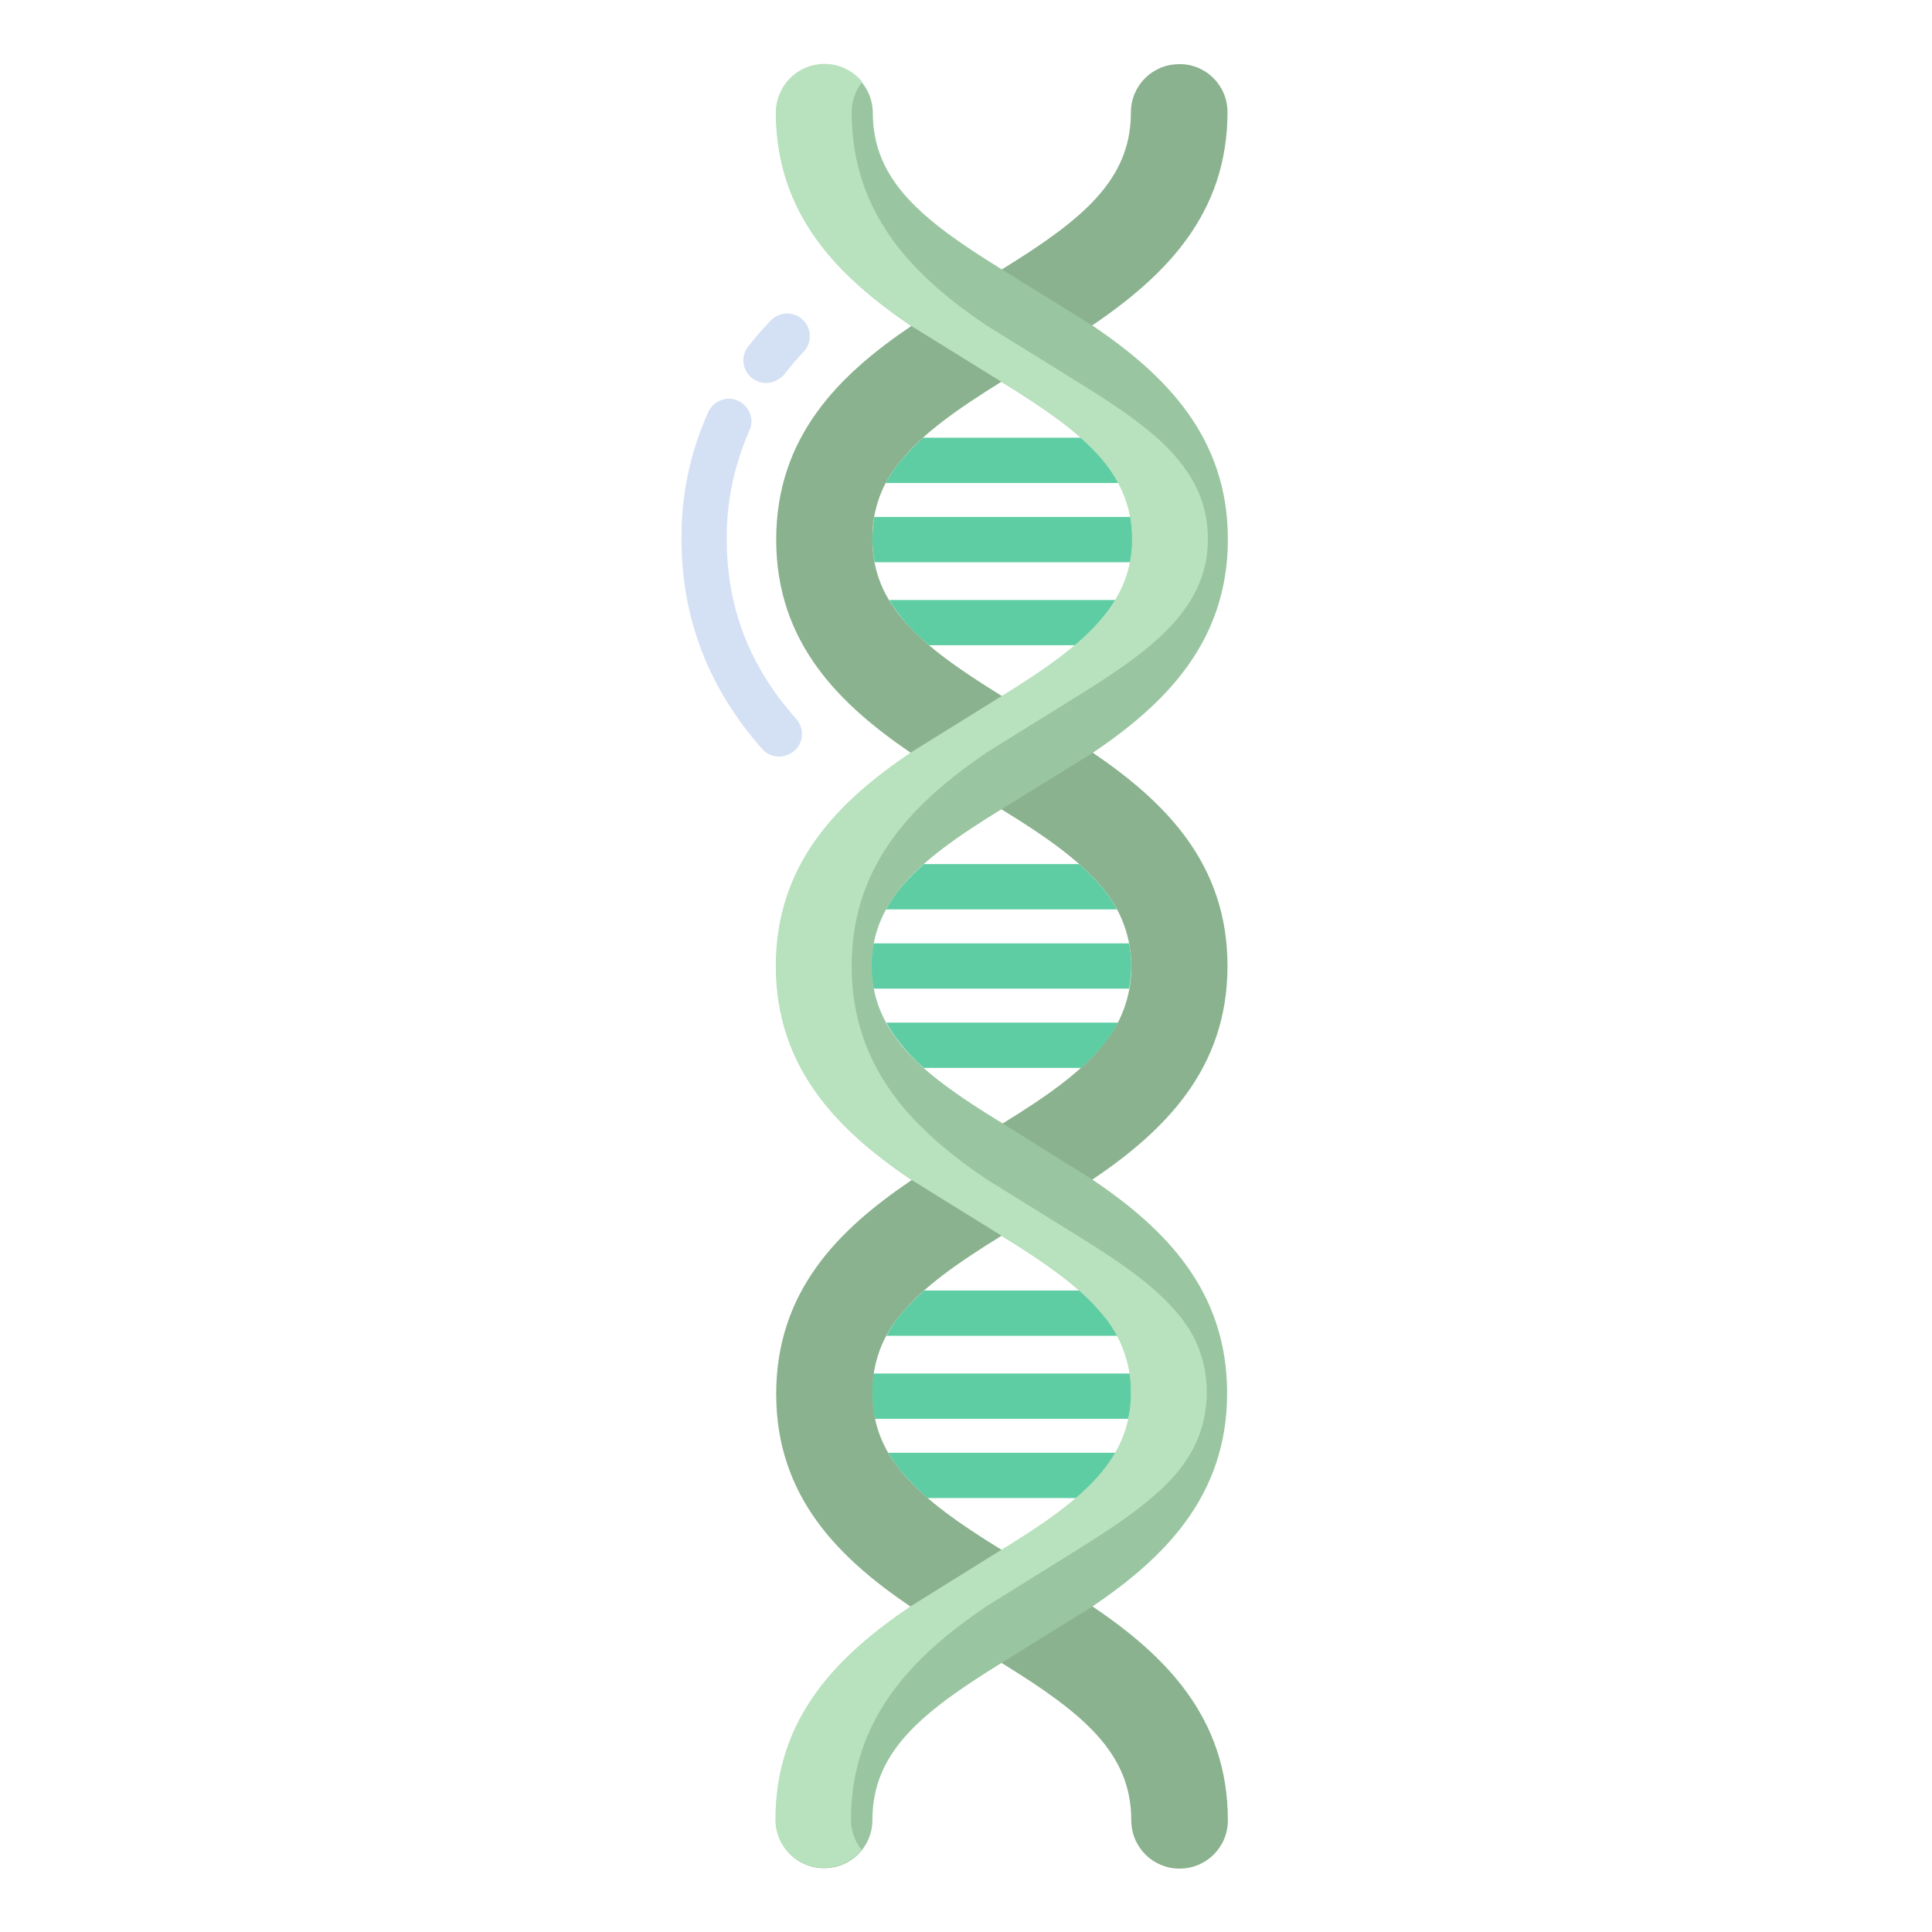
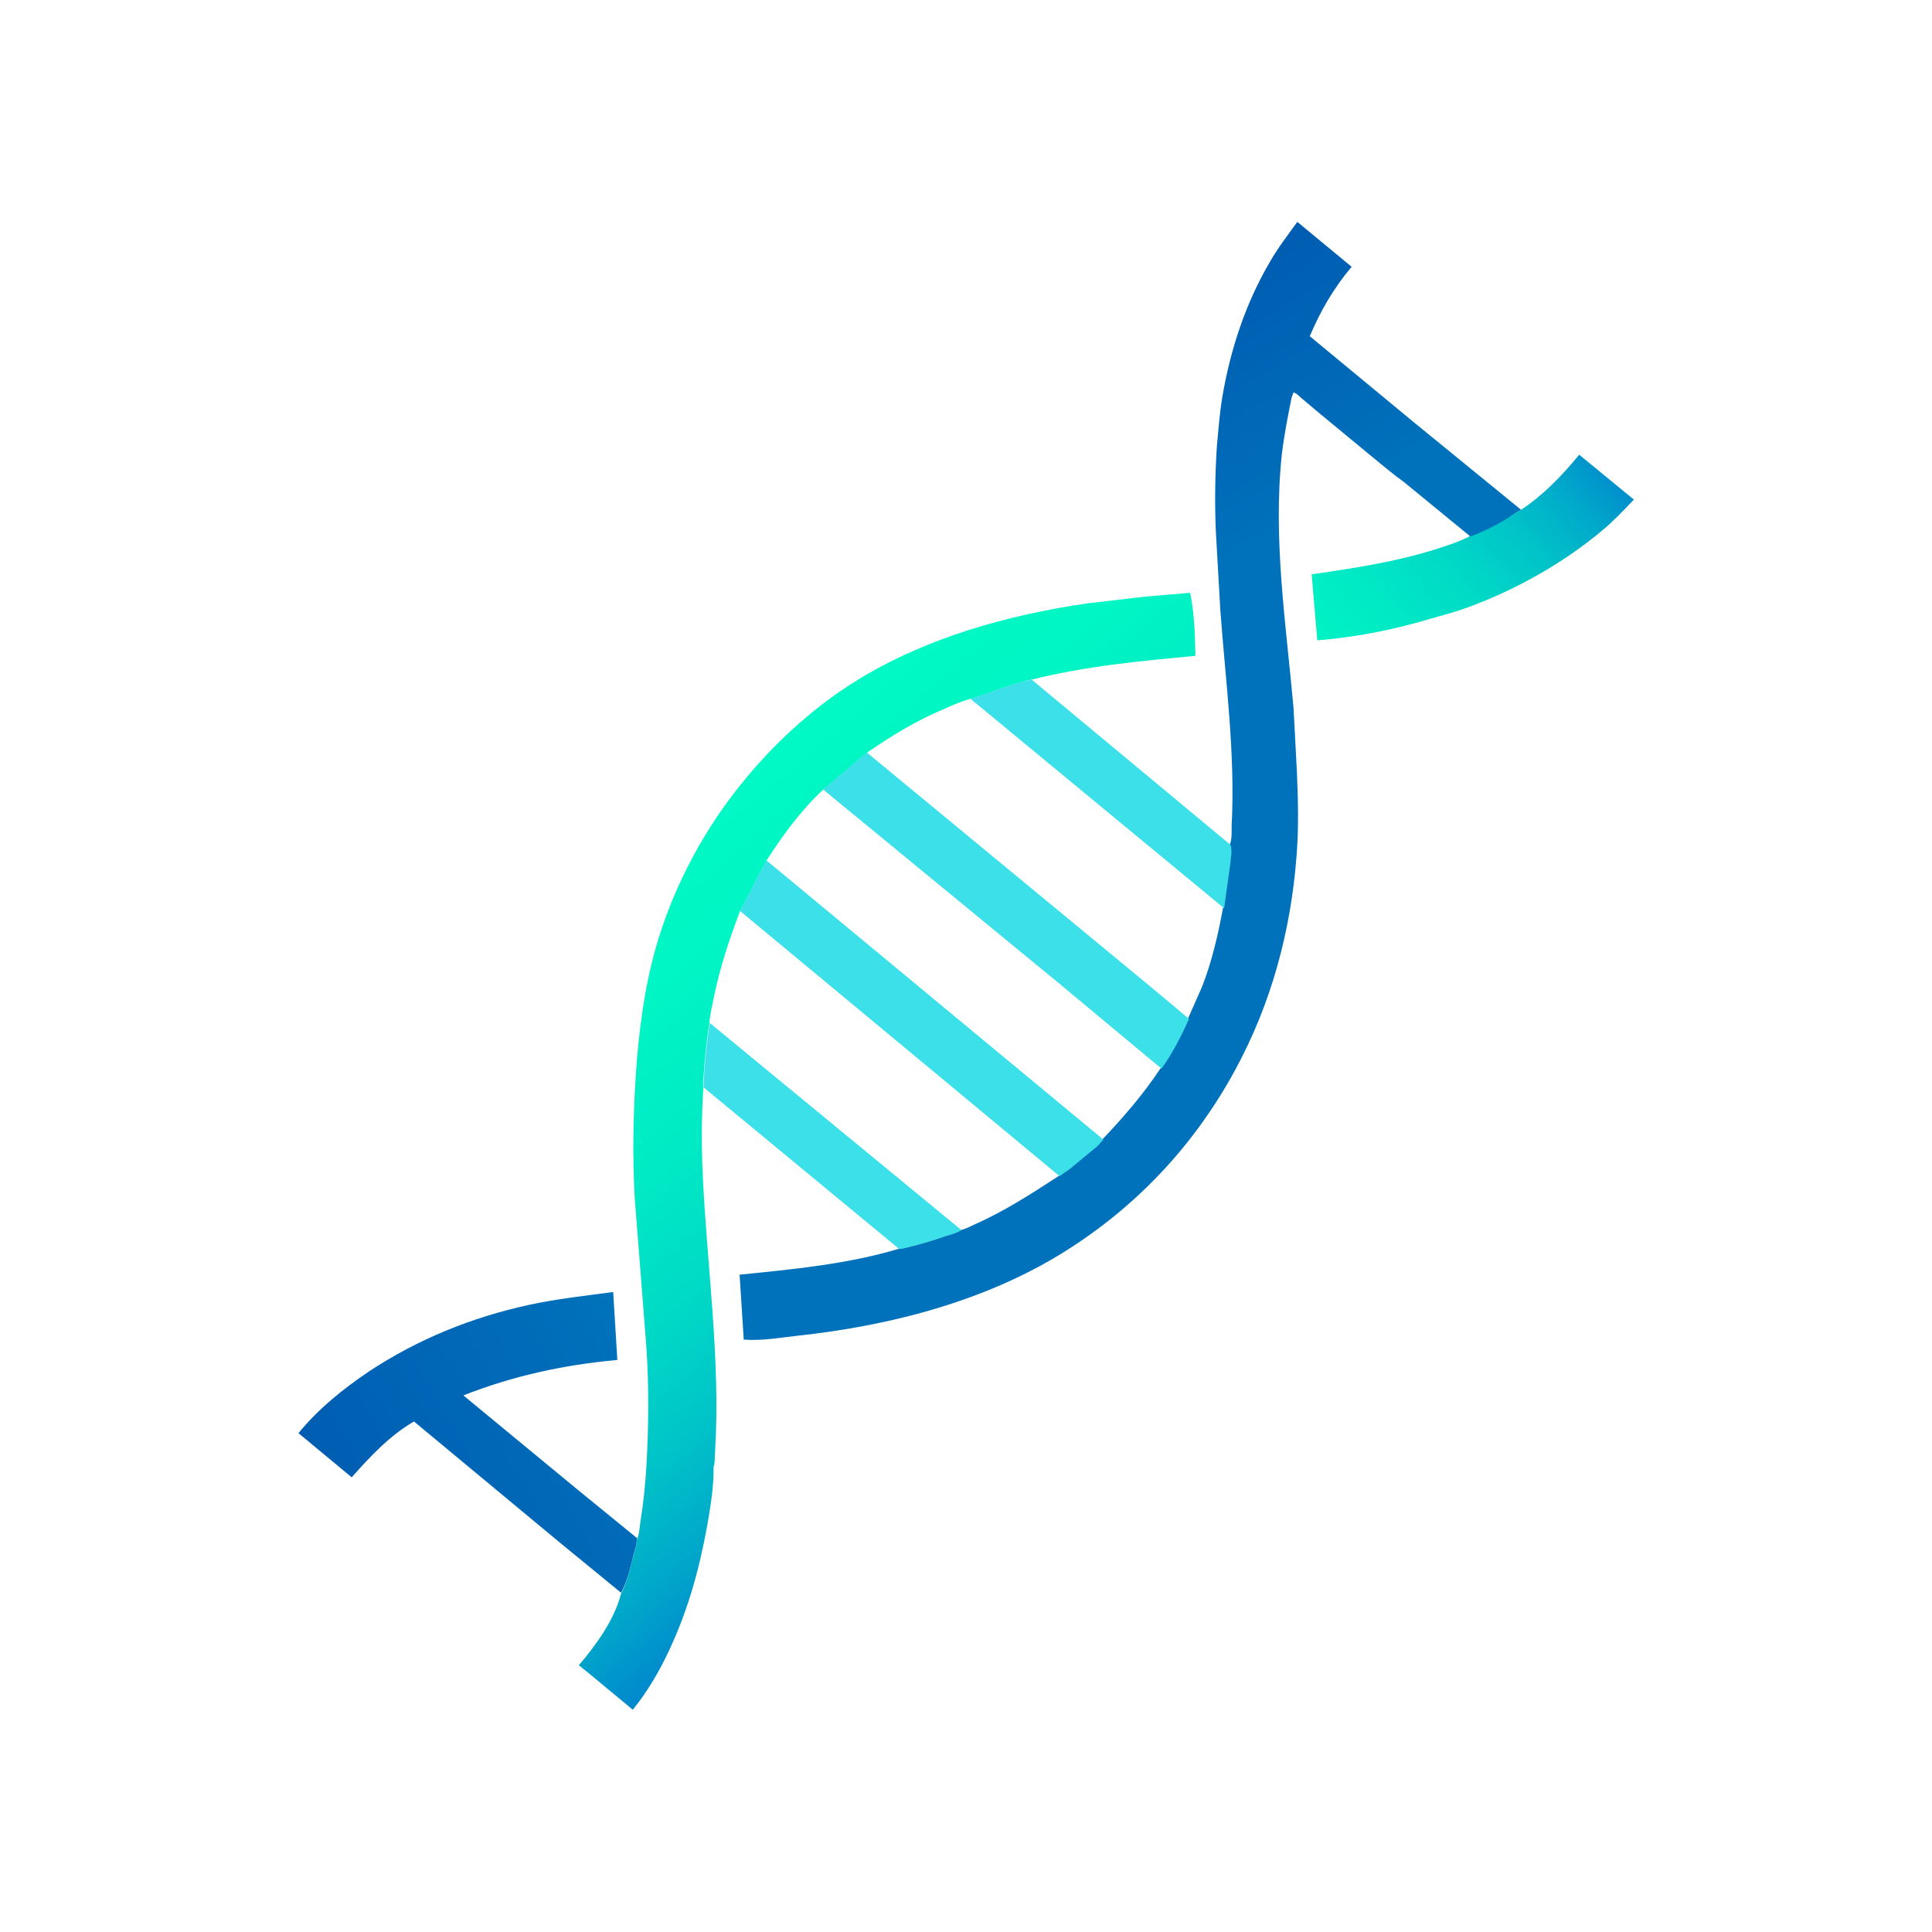
- <svg xmlns="http://www.w3.org/2000/svg" version="1.1" id="Layer_1" x="0px" y="0px" viewBox="0 0 512 512" style="enable-background:new 0 0 512 512;" xml:space="preserve">
+ <svg xmlns="http://www.w3.org/2000/svg" version="1.1" id="Camada_1" viewBox="0 0 512 512" style="enable-background:new 0 0 512 512;" xml:space="preserve">
  <style type="text/css">
- 	.st0{fill:#5FCDA4;}
- 	.st1{fill:#D4E1F4;}
- 	.st2{fill:#8AB28E;}
- 	.st3{fill:#9AC5A1;}
- 	.st4{fill:#B7E2BD;}
+ 	.st0{fill:url(#SVGID_1_);}
+ 	.st1{fill:url(#SVGID_00000060741730813187720840000003137690135287737496_);}
+ 	.st2{fill:url(#SVGID_00000031198393239418380470000006311190342995511218_);}
+ 	.st3{fill:url(#SVGID_00000038397923204911521920000015456817753954050976_);}
+ 	.st4{fill:#3CE0E8;}
</style>
-   <path id="XMLID_28_" class="st0" d="M299.8,370.1c0-0.3,0-0.6,0-0.9c0-1.7-0.1-3.5-0.4-5.2h-67.9c-0.3,1.7-0.4,3.4-0.4,5.1  c0,0.3,0,0.6,0,0.9c0.1,2.1,0.3,4.1,0.7,6h67.2C299.5,374.1,299.7,372.2,299.8,370.1z" />
-   <path id="XMLID_29_" class="st0" d="M300.1,143v-0.1c0-2.1-0.2-4-0.5-5.9h-67.9c-0.3,1.9-0.5,3.8-0.5,5.8v0.1c0,2.1,0.2,4.2,0.6,6.1  h67.8C299.9,147.1,300.1,145.1,300.1,143z" />
-   <path id="XMLID_30_" class="st0" d="M299.2,250h-67.7c-0.4,1.9-0.6,3.9-0.6,6s0.2,4.1,0.6,6h67.7C300,258,300,254,299.2,250z" />
-   <path id="XMLID_31_" class="st0" d="M292,348.1c-1.7-2.1-3.7-4.1-6-6.1h-41.1c-2.2,2-4.2,3.9-5.9,6c-1.6,1.8-3,3.9-4.1,6h61.2  C295,351.9,293.6,349.9,292,348.1z" />
-   <path id="XMLID_32_" class="st0" d="M292.3,122c-1.7-2.1-3.7-4-5.9-6h-41.8c-2.1,1.9-4,3.9-5.7,5.9c-1.7,1.9-3,3.9-4.2,6.1h61.7  C295.3,125.9,293.9,123.9,292.3,122z" />
-   <path id="XMLID_33_" class="st0" d="M292.1,235.2c-1.8-2.1-3.8-4.2-6.1-6.2h-41.2c-2.2,2-4.2,4-5.9,6c-1.6,1.9-3,3.9-4.1,6H296  C295,239,293.6,237,292.1,235.2z" />
-   <path id="XMLID_34_" class="st0" d="M291.3,391.1c1.7-2,3.2-4,4.4-6.1h-60.3c1.2,2.1,2.6,4.1,4.3,6c1.8,2,3.8,4,6.1,6h39.4  C287.5,395.1,289.6,393.1,291.3,391.1z" />
-   <path id="XMLID_35_" class="st0" d="M246.2,171H285c2.3-2,4.4-4,6.2-6c1.7-1.9,3.2-3.9,4.5-6h-60.1c1.2,2,2.7,4,4.3,5.9  C241.7,167,243.8,169,246.2,171z" />
-   <path id="XMLID_36_" class="st0" d="M244.8,283h41.7c2.1-1.9,4-3.8,5.7-5.8c1.6-1.9,3-4,4.1-6.2h-61.4c1.1,2.1,2.5,4.1,4.1,6  C240.6,279,242.5,281,244.8,283z" />
-   <path class="st1" d="M203,101.5c-3.3,0-6-2.7-6-6c0-1.3,0.4-2.6,1.3-3.7c1.8-2.3,3.8-4.6,5.9-6.8c2.2-2.4,6-2.6,8.5-0.3  c2.4,2.2,2.6,6,0.3,8.5l-0.1,0.1c-1.8,1.9-3.6,4-5.1,6C206.6,100.6,204.8,101.5,203,101.5z" />
-   <path class="st1" d="M206.5,200.5c-1.7,0-3.4-0.7-4.5-2c-14.2-16-21.4-34.7-21.4-55.6c-0.1-11.6,2.3-23.1,7.1-33.7  c1.4-3,4.9-4.4,7.9-3s4.4,4.9,3,7.9c-4,9.1-6.1,18.9-6,28.8c0,18.1,6,33.7,18.4,47.6c2.2,2.5,2,6.3-0.5,8.5  C209.4,199.9,208,200.5,206.5,200.5L206.5,200.5z" />
-   <path class="st2" d="M289.5,425.7l-24.1-15c-11.1-6.8-19.8-13-25.7-19.7c-5.3-6.1-8.3-12.8-8.5-21c0-0.3,0-0.6,0-0.9  c-0.1-7.8,2.7-15.3,7.8-21.1c5.9-7.1,14.9-13.4,26.4-20.5l24.1-14.9c19.1-12.9,35.8-29.3,35.8-56.6s-16.7-43.6-35.8-56.6l-24.4-15.2  c-10.8-6.7-19.4-12.7-25.2-19.3c-5.6-6.4-8.7-13.3-8.7-22v-0.1c-0.1-7.7,2.6-15.1,7.7-20.9c5.8-7.1,14.7-13.4,26.1-20.5L289.8,86  c18.9-12.9,35.5-29.2,35.5-56.3c0-7.1-5.8-12.8-12.8-12.7c-7.1,0-12.8,5.7-12.8,12.8c0,17.9-12.8,28.4-34.2,41.6l-24,15  c-19.1,12.9-35.8,29.3-35.8,56.6c0,27.3,16.7,43.6,35.8,56.6l24.1,15c11.6,7.1,20.6,13.5,26.5,20.6c10.3,12.1,10.3,29.9,0,42  c-5.9,7.1-14.9,13.5-26.5,20.6L241.2,313c-19,12.9-35.5,29.2-35.5,56.4c0,27.3,16.7,43.6,35.8,56.5l24.1,14.9  c21.4,13.2,34.2,23.7,34.2,41.6c0,7.1,5.7,12.8,12.8,12.8s12.8-5.7,12.8-12.8C325.4,455,308.6,438.6,289.5,425.7z" />
-   <path class="st3" d="M289.5,312.6l-24-15c-11.6-7.1-20.8-13.5-26.6-20.6c-5-6.1-7.9-12.8-7.9-21l0,0c0-8.2,2.9-14.9,7.9-21  c5.9-7.1,15-13.5,26.6-20.6l24.1-14.9c19.1-12.9,35.8-29.3,35.8-56.6c0-27.2-16.7-43.6-35.7-56.5l-24.2-15  c-21.4-13.2-34.2-23.7-34.2-41.6c-0.1-7.1-5.9-12.8-12.9-12.7c-7,0.1-12.7,5.7-12.7,12.7c0,27.3,16.7,43.6,35.8,56.6l23.9,14.8  c11.7,7.2,21,13.6,26.9,20.8c5,6.1,7.8,12.7,7.8,20.9v0.1c0,8.7-3.2,15.6-8.9,22c-5.9,6.7-14.7,12.8-25.7,19.6l-24,14.9  c-19.1,12.9-35.8,29.3-35.8,56.6c0,27.2,16.7,43.6,35.7,56.5l24.2,15c11.5,7.1,20.5,13.4,26.4,20.5c5.1,5.8,7.9,13.4,7.8,21.1  c0,0.3,0,0.6,0,0.9c-0.2,8.2-3.2,14.9-8.5,21c-5.9,6.8-14.7,12.9-25.8,19.7l-24.1,15c-19.1,12.9-35.8,29.3-35.8,56.5  c0,7.1,5.7,12.8,12.8,12.8s12.8-5.7,12.8-12.8c0-17.9,12.8-28.4,34.2-41.6l24-14.9c19.1-12.9,35.8-29.3,35.8-56.6  S308.6,325.5,289.5,312.6z" />
-   <path class="st4" d="M261.5,199.4l24-14.9c11-6.8,19.8-12.9,25.7-19.6c5.6-6.4,8.9-13.3,8.9-22v-0.1c0-8.2-2.8-14.8-7.8-20.9  c-5.9-7.2-15.2-13.6-26.9-20.8l-23.9-14.8c-19.1-12.9-35.8-29.3-35.8-56.6c0-2.9,1-5.7,2.8-8c-4.5-5.5-12.5-6.4-18.1-1.9  c-3,2.4-4.7,6.1-4.8,9.9c0,27.3,16.7,43.6,35.8,56.6l23.9,14.8c11.7,7.2,21,13.6,26.9,20.8c5,6.1,7.8,12.7,7.8,20.9v0.1  c0,8.7-3.2,15.6-8.9,22c-5.9,6.7-14.7,12.8-25.7,19.6l-24,14.9c-19.1,12.9-35.8,29.3-35.8,56.6c0,27.2,16.7,43.6,35.7,56.5l24.2,15  c11.5,7.1,20.5,13.4,26.4,20.5c5.1,5.8,7.9,13.4,7.8,21.1c0,0.3,0,0.6,0,0.9c-0.2,8.2-3.2,14.9-8.5,21c-5.9,6.8-14.7,12.9-25.8,19.7  l-24.1,15c-19.1,12.9-35.8,29.3-35.8,56.5c0,7.1,5.8,12.8,12.9,12.8c3.8,0,7.5-1.8,9.9-4.8c-1.8-2.3-2.8-5.1-2.8-8  c0.1-27.2,16.9-43.6,35.9-56.5l24.1-15c11.1-6.9,19.9-13,25.8-19.7c5.3-6.1,8.2-12.8,8.5-21c0-0.3,0-0.6,0-0.9  c0.1-7.8-2.7-15.3-7.8-21.1c-5.9-7.1-14.9-13.4-26.4-20.5l-24.2-15c-19-12.9-35.7-29.2-35.7-56.5S242.5,212.4,261.5,199.4z" />
+   <g>
+     <linearGradient id="SVGID_1_" gradientUnits="userSpaceOnUse" x1="238.748" y1="236.69" x2="440.171" y2="415.586" gradientTransform="matrix(1 0 0 -1 0 514)">
+       <stop offset="0" style="stop-color:#00FFC4" />
+       <stop offset="0.395" style="stop-color:#00FDC4" />
+       <stop offset="0.537" style="stop-color:#00F6C4" />
+       <stop offset="0.638" style="stop-color:#00EAC5" />
+       <stop offset="0.72" style="stop-color:#00D9C6" />
+       <stop offset="0.79" style="stop-color:#00C3C8" />
+       <stop offset="0.852" style="stop-color:#00A8CA" />
+       <stop offset="0.908" style="stop-color:#0088CD" />
+       <stop offset="0.958" style="stop-color:#0063D0" />
+       <stop offset="1" style="stop-color:#003FD3" />
+     </linearGradient>
+     <path class="st0" d="M403.1,135.1c5.8-3.8,11-9.2,15.4-14.6l14.5,11.9c-2.7,2.8-5.3,5.6-8.3,8.1c-10.2,8.6-22.8,15.7-35.3,20.3   c-3.4,1.3-6.9,2.2-10.4,3.2c-9.7,2.9-19.8,4.9-29.9,5.7l-1.5-17.5c11-1.6,21.8-3.2,32.4-6.5c3.2-1,6.7-2.1,9.7-3.7   c3.1-1.2,6-2.6,8.9-4.3C400.1,137,401.5,135.9,403.1,135.1L403.1,135.1z" />
+     <linearGradient id="SVGID_00000065796138821023028140000016579626007993439119_" gradientUnits="userSpaceOnUse" x1="56.224" y1="427.262" x2="305.353" y2="130.427" gradientTransform="matrix(1 0 0 -1 0 514)">
+       <stop offset="0" style="stop-color:#00FFC4" />
+       <stop offset="0.395" style="stop-color:#00FDC4" />
+       <stop offset="0.537" style="stop-color:#00F6C4" />
+       <stop offset="0.638" style="stop-color:#00EAC5" />
+       <stop offset="0.72" style="stop-color:#00D9C6" />
+       <stop offset="0.79" style="stop-color:#00C3C8" />
+       <stop offset="0.852" style="stop-color:#00A8CA" />
+       <stop offset="0.908" style="stop-color:#0088CD" />
+       <stop offset="0.958" style="stop-color:#0063D0" />
+       <stop offset="1" style="stop-color:#003FD3" />
+     </linearGradient>
+     <path style="fill:url(#SVGID_00000065796138821023028140000016579626007993439119_);" d="M316.8,173.8c-14.7,1.4-29,2.7-43.4,6.3   c-5.6,1.1-10.8,3.6-16.2,5.1c-2.3,0.6-4.6,1.6-6.8,2.6c-7.5,3.1-14,7.1-20.7,11.7l-11.6,9.8c-5.9,5.5-10.7,12.1-15,18.8l-7,13.4   c-2.8,7.3-5.2,14.6-6.8,22.2c-0.5,2.4-1.1,5-1.3,7.4c-0.7,4.5-1.2,9-1.5,13.5c-0.1,1.1-0.3,2.6-0.1,3.6c-0.5,7.5-0.5,15-0.2,22.5   c1.1,24.6,4.8,49.4,3.3,74c-0.1,0.8,0,3.4-0.4,4c0.1,5.2-0.8,10.5-1.7,15.7c-2.1,11.5-5,22.1-10,32.8c-2.6,5.6-5.8,11.1-9.7,15.9   l-11.7-9.7l-2.6-2.1c4.6-5.4,9.4-12,11.2-19c1.7-3,2.4-7.1,3.4-10.4c0.3-1.3,0.8-2.7,0.8-4c0.6-1.2,0.7-3.1,0.9-4.5   c0.8-5,1.3-9.8,1.6-14.8c0.6-10.4,0.7-21.2,0-31.6l-3.1-39.6c-0.6-10.8-0.4-21.8,0.3-32.7c0.8-11.4,2.2-22.6,5.3-33.6   c4.3-14.9,11.6-29.2,21.1-41.4c8.9-11.5,19.9-21.8,32.2-29.4c18.3-11.3,39.9-17.3,61-20.4l15.5-1.8l11.8-1   C316.5,162.3,316.7,168.3,316.8,173.8z" />
+     <g>
+       <linearGradient id="SVGID_00000177445583147233404260000003337459429406421921_" gradientUnits="userSpaceOnUse" x1="-11.701" y1="36.938" x2="172.495" y2="145.601" gradientTransform="matrix(1 0 0 -1 0 514)">
+         <stop offset="0" style="stop-color:#0040A5" />
+         <stop offset="1" style="stop-color:#0071BB" />
+       </linearGradient>
+       <path style="fill:url(#SVGID_00000177445583147233404260000003337459429406421921_);" d="M148.6,409l-38.9-32.3    c-6.6,3.9-11.4,9.1-16.5,14.8l-14.1-11.7c5.2-6.4,11.8-11.7,18.6-16.3c13-8.6,27.3-14.4,42.5-17.7c7.4-1.6,14.8-2.4,22.3-3.4    l1.1,18c-14.2,1.3-27.6,4.2-40.8,9.4l30.3,25l15.7,12.8c0,1.4-0.4,2.7-0.8,4.1c-0.9,3.3-1.7,7.4-3.4,10.4L148.6,409L148.6,409z" />
+       <linearGradient id="SVGID_00000062171731891568236910000009795303579909990275_" gradientUnits="userSpaceOnUse" x1="185.072" y1="470.438" x2="264.581" y2="331.297" gradientTransform="matrix(1 0 0 -1 0 514)">
+         <stop offset="0" style="stop-color:#0040A5" />
+         <stop offset="1" style="stop-color:#0071BB" />
+       </linearGradient>
+       <path style="fill:url(#SVGID_00000062171731891568236910000009795303579909990275_);" d="M403.1,135.1c-1.6,0.8-3,1.9-4.5,2.8    c-2.9,1.7-5.8,3.1-8.9,4.3L372,127.7c-2.8-2-5.5-4.3-8.2-6.5l-13.8-11.4l-5-4.2c-0.7-0.6-1.4-1.4-2.2-1.6l-0.5,1.3    c-1,5-2,10-2.6,15.1c-2.4,22.4,1.1,44.9,3.1,67.2l0.9,17.1c0.3,7.4,0.5,14.7-0.1,22.1c-1.5,19.9-6.7,39.2-16.3,56.8    c-10.3,19-24.9,34.9-43,46.7c-21.4,14.1-47.8,21-73.1,23.7c-4.5,0.5-9.5,1.4-14.1,1l-1.1-17.2c14-1.4,28.6-2.8,42-6.8    c1.2-0.1,2.5-0.5,3.7-0.8c2.9-0.7,5.8-1.6,8.6-2.6c1.4-0.5,2.9-0.9,4.2-1.6c1.4-0.3,2.9-1.1,4.2-1.7c7.8-3.5,14.7-8,21.8-12.6    l2.7-1.9l6.4-5.3c0.9-0.7,1.7-1.6,2.5-2.5c5.7-6,10.8-11.9,15.4-18.8c2.8-4,5.3-8.7,7.3-13.2l3.8-8.6c2.6-6.7,4.2-13.7,5.5-20.7    l1.7-12.2c0.1-1.4,0.5-3.3,0.1-4.7c0.6-1.2,0.5-3.6,0.5-5c1-19-1.6-38.1-3-57.1l-1.2-21.1c-0.3-7.5-0.2-15,0.3-22.5    c0.4-4.2,0.7-8.5,1.4-12.7c2.1-12.6,6.2-25.1,12.7-36.1c2.1-3.7,4.7-7,7.2-10.5l14.4,11.9c-4.8,5.7-8.2,11.6-11.1,18.4l27.7,22.9    L403.1,135.1z" />
+     </g>
+     <path class="st4" d="M315.1,270c-2,4.5-4.4,9.2-7.3,13.2l-27.4-22.8l-62.3-51.2l11.6-9.8l74.5,61.5L315.1,270z" />
+     <path class="st4" d="M292.4,302c-0.8,0.9-1.5,1.8-2.5,2.5l-6.4,5.3l-2.7,1.9l-84.7-70.3l7-13.4L292.4,302z" />
+     <path class="st4" d="M254.8,326c-1.3,0.8-2.8,1.2-4.2,1.6c-2.8,1-5.7,1.8-8.6,2.6c-1.2,0.3-2.5,0.7-3.7,0.8l-51.8-42.8   c-0.2-1,0.1-2.6,0.1-3.6c0.3-4.5,0.8-9.1,1.5-13.5L254.8,326z" />
+     <path class="st4" d="M326.1,228.5l-1.7,12.2l-67.2-55.5c5.4-1.6,10.6-4,16.2-5.1l52.7,43.8C326.6,225.3,326.2,227.1,326.1,228.5z" />
+   </g>
</svg>
